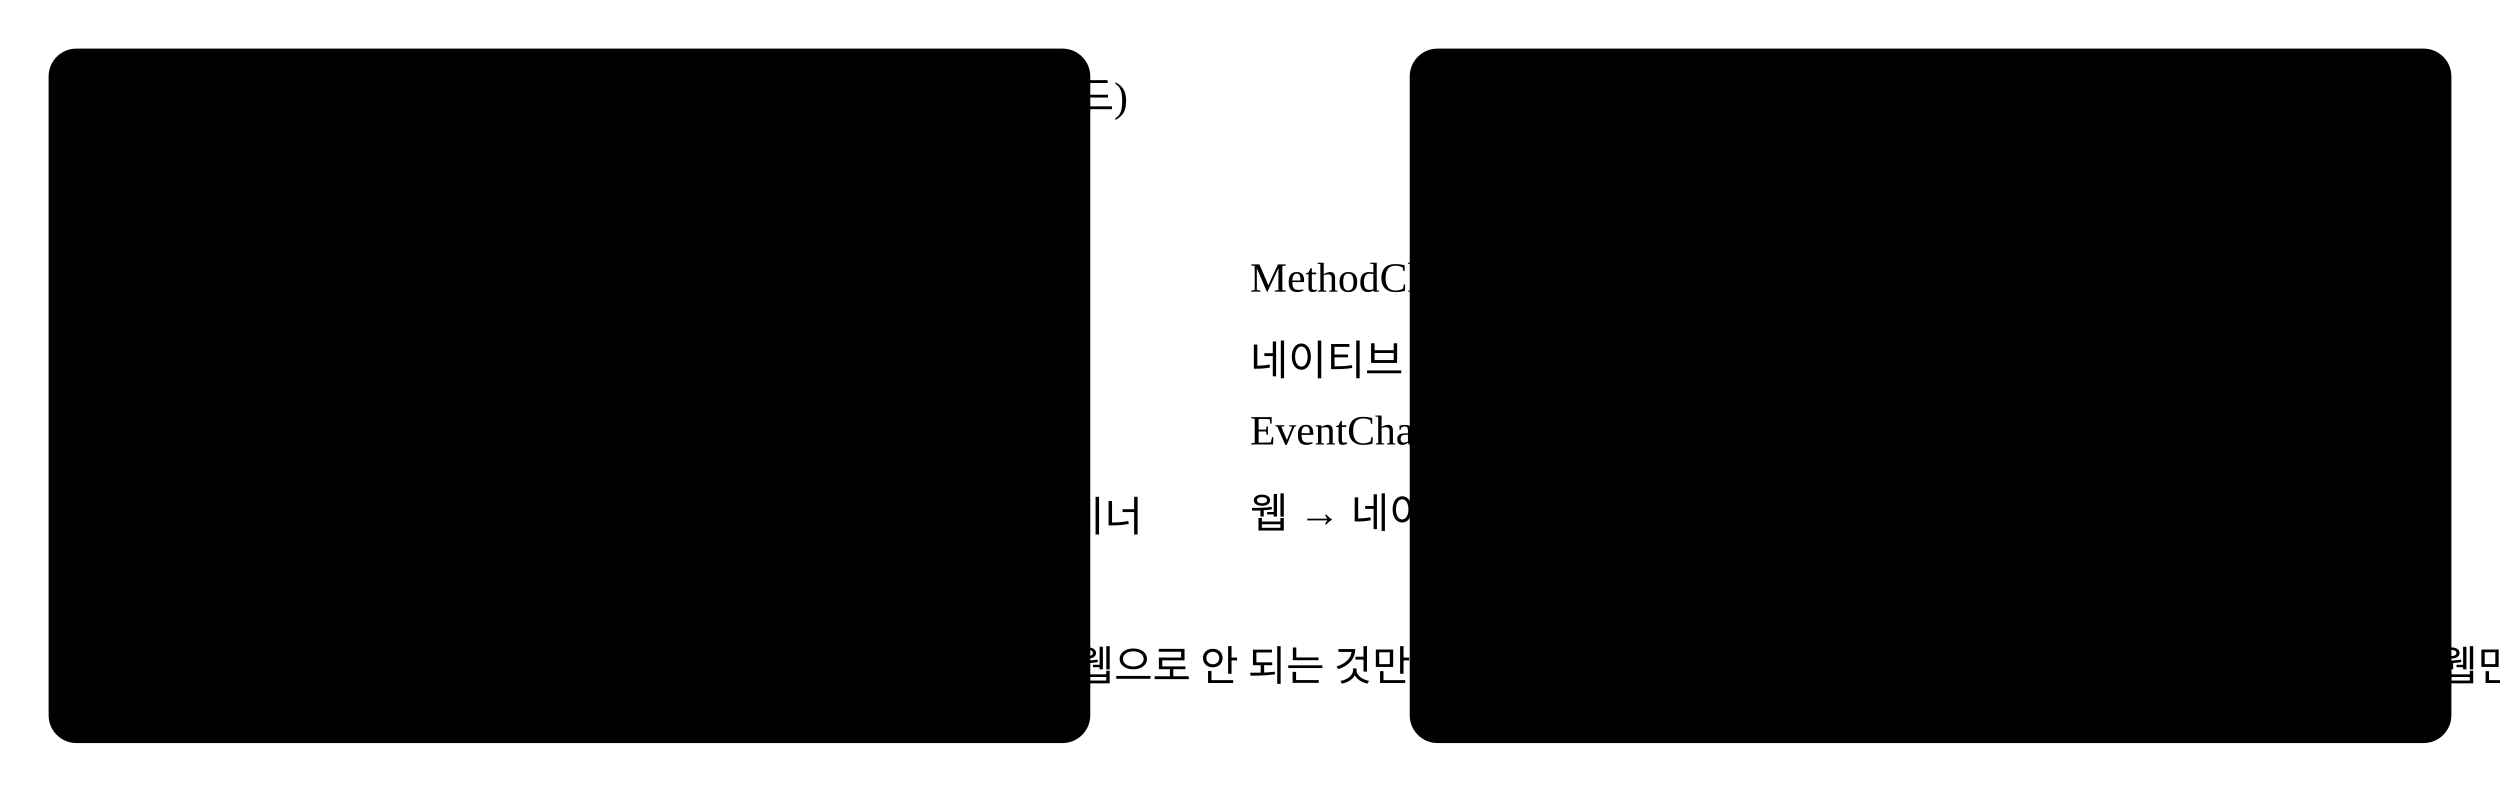
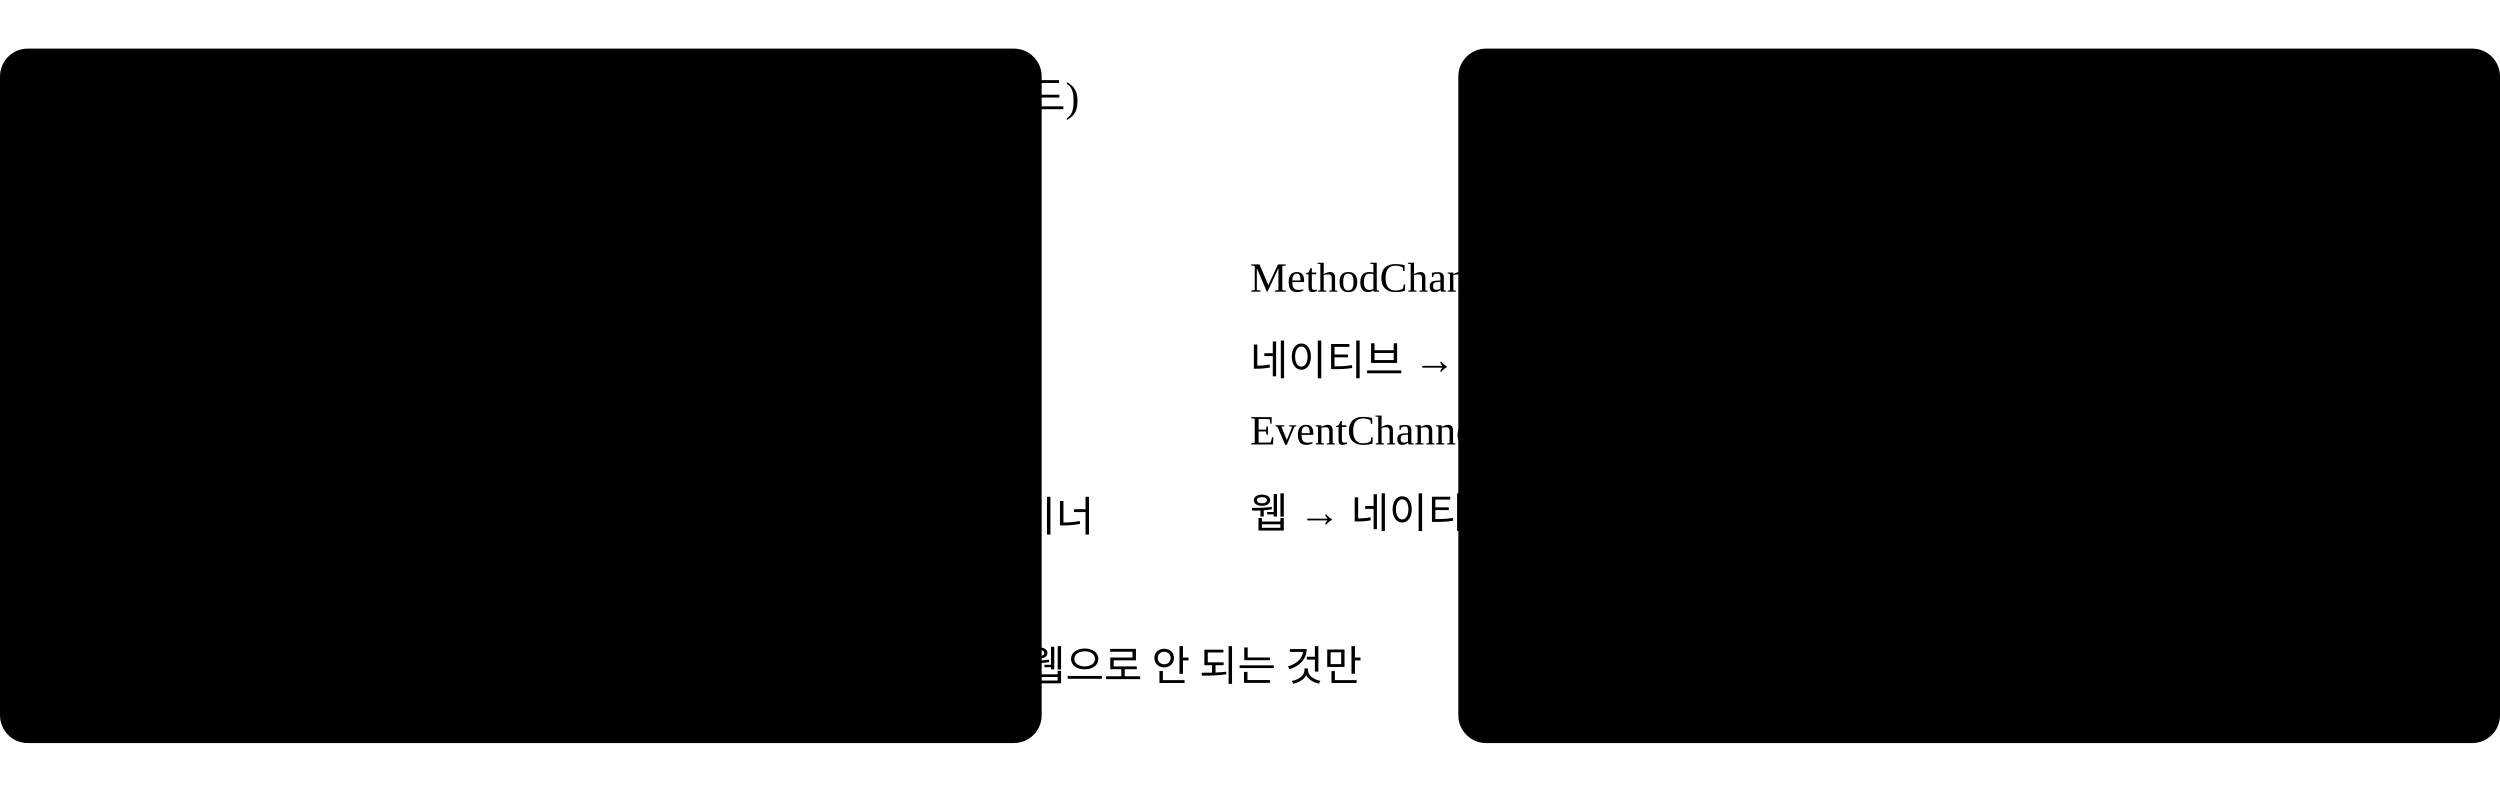
<svg xmlns="http://www.w3.org/2000/svg" viewBox="0 0 720 230" role="img" aria-label="Flutter와 WebView 사이의 브리지 구조">
  <defs>
    <marker id="arrow" viewBox="0 0 10 10" refX="9" refY="5" markerWidth="7" markerHeight="7" orient="auto-start-reverse">
      <path d="M0,0 L10,5 L0,10 z" fill="#1f4e79" />
    </marker>
  </defs>
-   <rect x="14" y="14" width="300" height="200" rx="8" class="dg-box-soft" />
-   <text x="164" y="32" class="dg-label">Flutter (iOS · Android 단일 코드)</text>
-   <rect x="30" y="48" width="130" height="34" rx="6" class="dg-box" />
-   <text x="95" y="65" class="dg-text">인앱결제</text>
-   <rect x="170" y="48" width="130" height="34" rx="6" class="dg-box" />
-   <text x="235" y="65" class="dg-text">푸시 (FCM)</text>
-   <rect x="30" y="92" width="130" height="34" rx="6" class="dg-box" />
-   <text x="95" y="109" class="dg-text">Remote Config</text>
-   <rect x="170" y="92" width="130" height="34" rx="6" class="dg-box" />
-   <text x="235" y="109" class="dg-text">Crashlytics</text>
-   <rect x="30" y="136" width="130" height="34" rx="6" class="dg-box" />
-   <text x="95" y="153" class="dg-text">Kiosk · 자동 업데이트</text>
-   <rect x="170" y="136" width="130" height="34" rx="6" class="dg-box" />
-   <text x="235" y="153" class="dg-text">WebView 컨테이너</text>
-   <text x="164" y="196" class="dg-label">네이티브 권한·결제·알림처럼 웹으로 안 되는 것만</text>
-   <path d="M316,96 L404,96" class="dg-line" />
+   <rect x="0" y="14" width="300" height="200" rx="8" class="dg-box-soft" />
+   <text x="150" y="32" class="dg-label">Flutter (iOS · Android 단일 코드)</text>
+   <rect x="16" y="48" width="130" height="34" rx="6" class="dg-box" />
+   <text x="81" y="65" class="dg-text">인앱결제</text>
+   <rect x="156" y="48" width="130" height="34" rx="6" class="dg-box" />
+   <text x="221" y="65" class="dg-text">푸시 (FCM)</text>
+   <rect x="16" y="92" width="130" height="34" rx="6" class="dg-box" />
+   <text x="81" y="109" class="dg-text">Remote Config</text>
+   <rect x="156" y="92" width="130" height="34" rx="6" class="dg-box" />
+   <text x="221" y="109" class="dg-text">Crashlytics</text>
+   <rect x="16" y="136" width="130" height="34" rx="6" class="dg-box" />
+   <text x="81" y="153" class="dg-text">Kiosk · 자동 업데이트</text>
+   <rect x="156" y="136" width="130" height="34" rx="6" class="dg-box" />
+   <text x="221" y="153" class="dg-text">WebView 컨테이너</text>
+   <text x="150" y="196" class="dg-label">네이티브 권한·결제·알림처럼 웹으로 안 되는 것만</text>
+   <path d="M302,96 L418,96" class="dg-line" />
  <text x="360" y="84" class="dg-label">MethodChannel</text>
  <text x="360" y="108" class="dg-label">네이티브 → 웹 호출</text>
-   <path d="M404,140 L316,140" class="dg-line" />
+   <path d="M418,140 L302,140" class="dg-line" />
  <text x="360" y="128" class="dg-label">EventChannel</text>
  <text x="360" y="152" class="dg-label">웹 → 네이티브 이벤트</text>
-   <rect x="406" y="14" width="300" height="200" rx="8" class="dg-box-soft" />
-   <text x="556" y="32" class="dg-label">React 모바일 웹 (WebView 안)</text>
-   <rect x="422" y="48" width="268" height="34" rx="6" class="dg-box" />
-   <text x="556" y="65" class="dg-text">출결 · 수납 · 공지 · 상담 화면</text>
-   <rect x="422" y="92" width="268" height="34" rx="6" class="dg-box" />
-   <text x="556" y="109" class="dg-text">TanStack Query · Recoil</text>
-   <rect x="422" y="136" width="268" height="34" rx="6" class="dg-box" />
-   <text x="556" y="153" class="dg-text">Vanilla Extract CSS</text>
-   <text x="556" y="196" class="dg-label">화면과 비즈니스 로직. 배포는 웹만 다시 하면 된다</text>
+   <rect x="420" y="14" width="300" height="200" rx="8" class="dg-box-soft" />
+   <text x="570" y="32" class="dg-label">React 모바일 웹 (WebView 안)</text>
+   <rect x="436" y="48" width="268" height="34" rx="6" class="dg-box" />
+   <text x="570" y="65" class="dg-text">출결 · 수납 · 공지 · 상담 화면</text>
+   <rect x="436" y="92" width="268" height="34" rx="6" class="dg-box" />
+   <text x="570" y="109" class="dg-text">TanStack Query · Recoil</text>
+   <rect x="436" y="136" width="268" height="34" rx="6" class="dg-box" />
+   <text x="570" y="153" class="dg-text">Vanilla Extract CSS</text>
+   <text x="570" y="196" class="dg-label">화면과 비즈니스 로직. 배포는 웹만 다시 하면 된다</text>
</svg>
